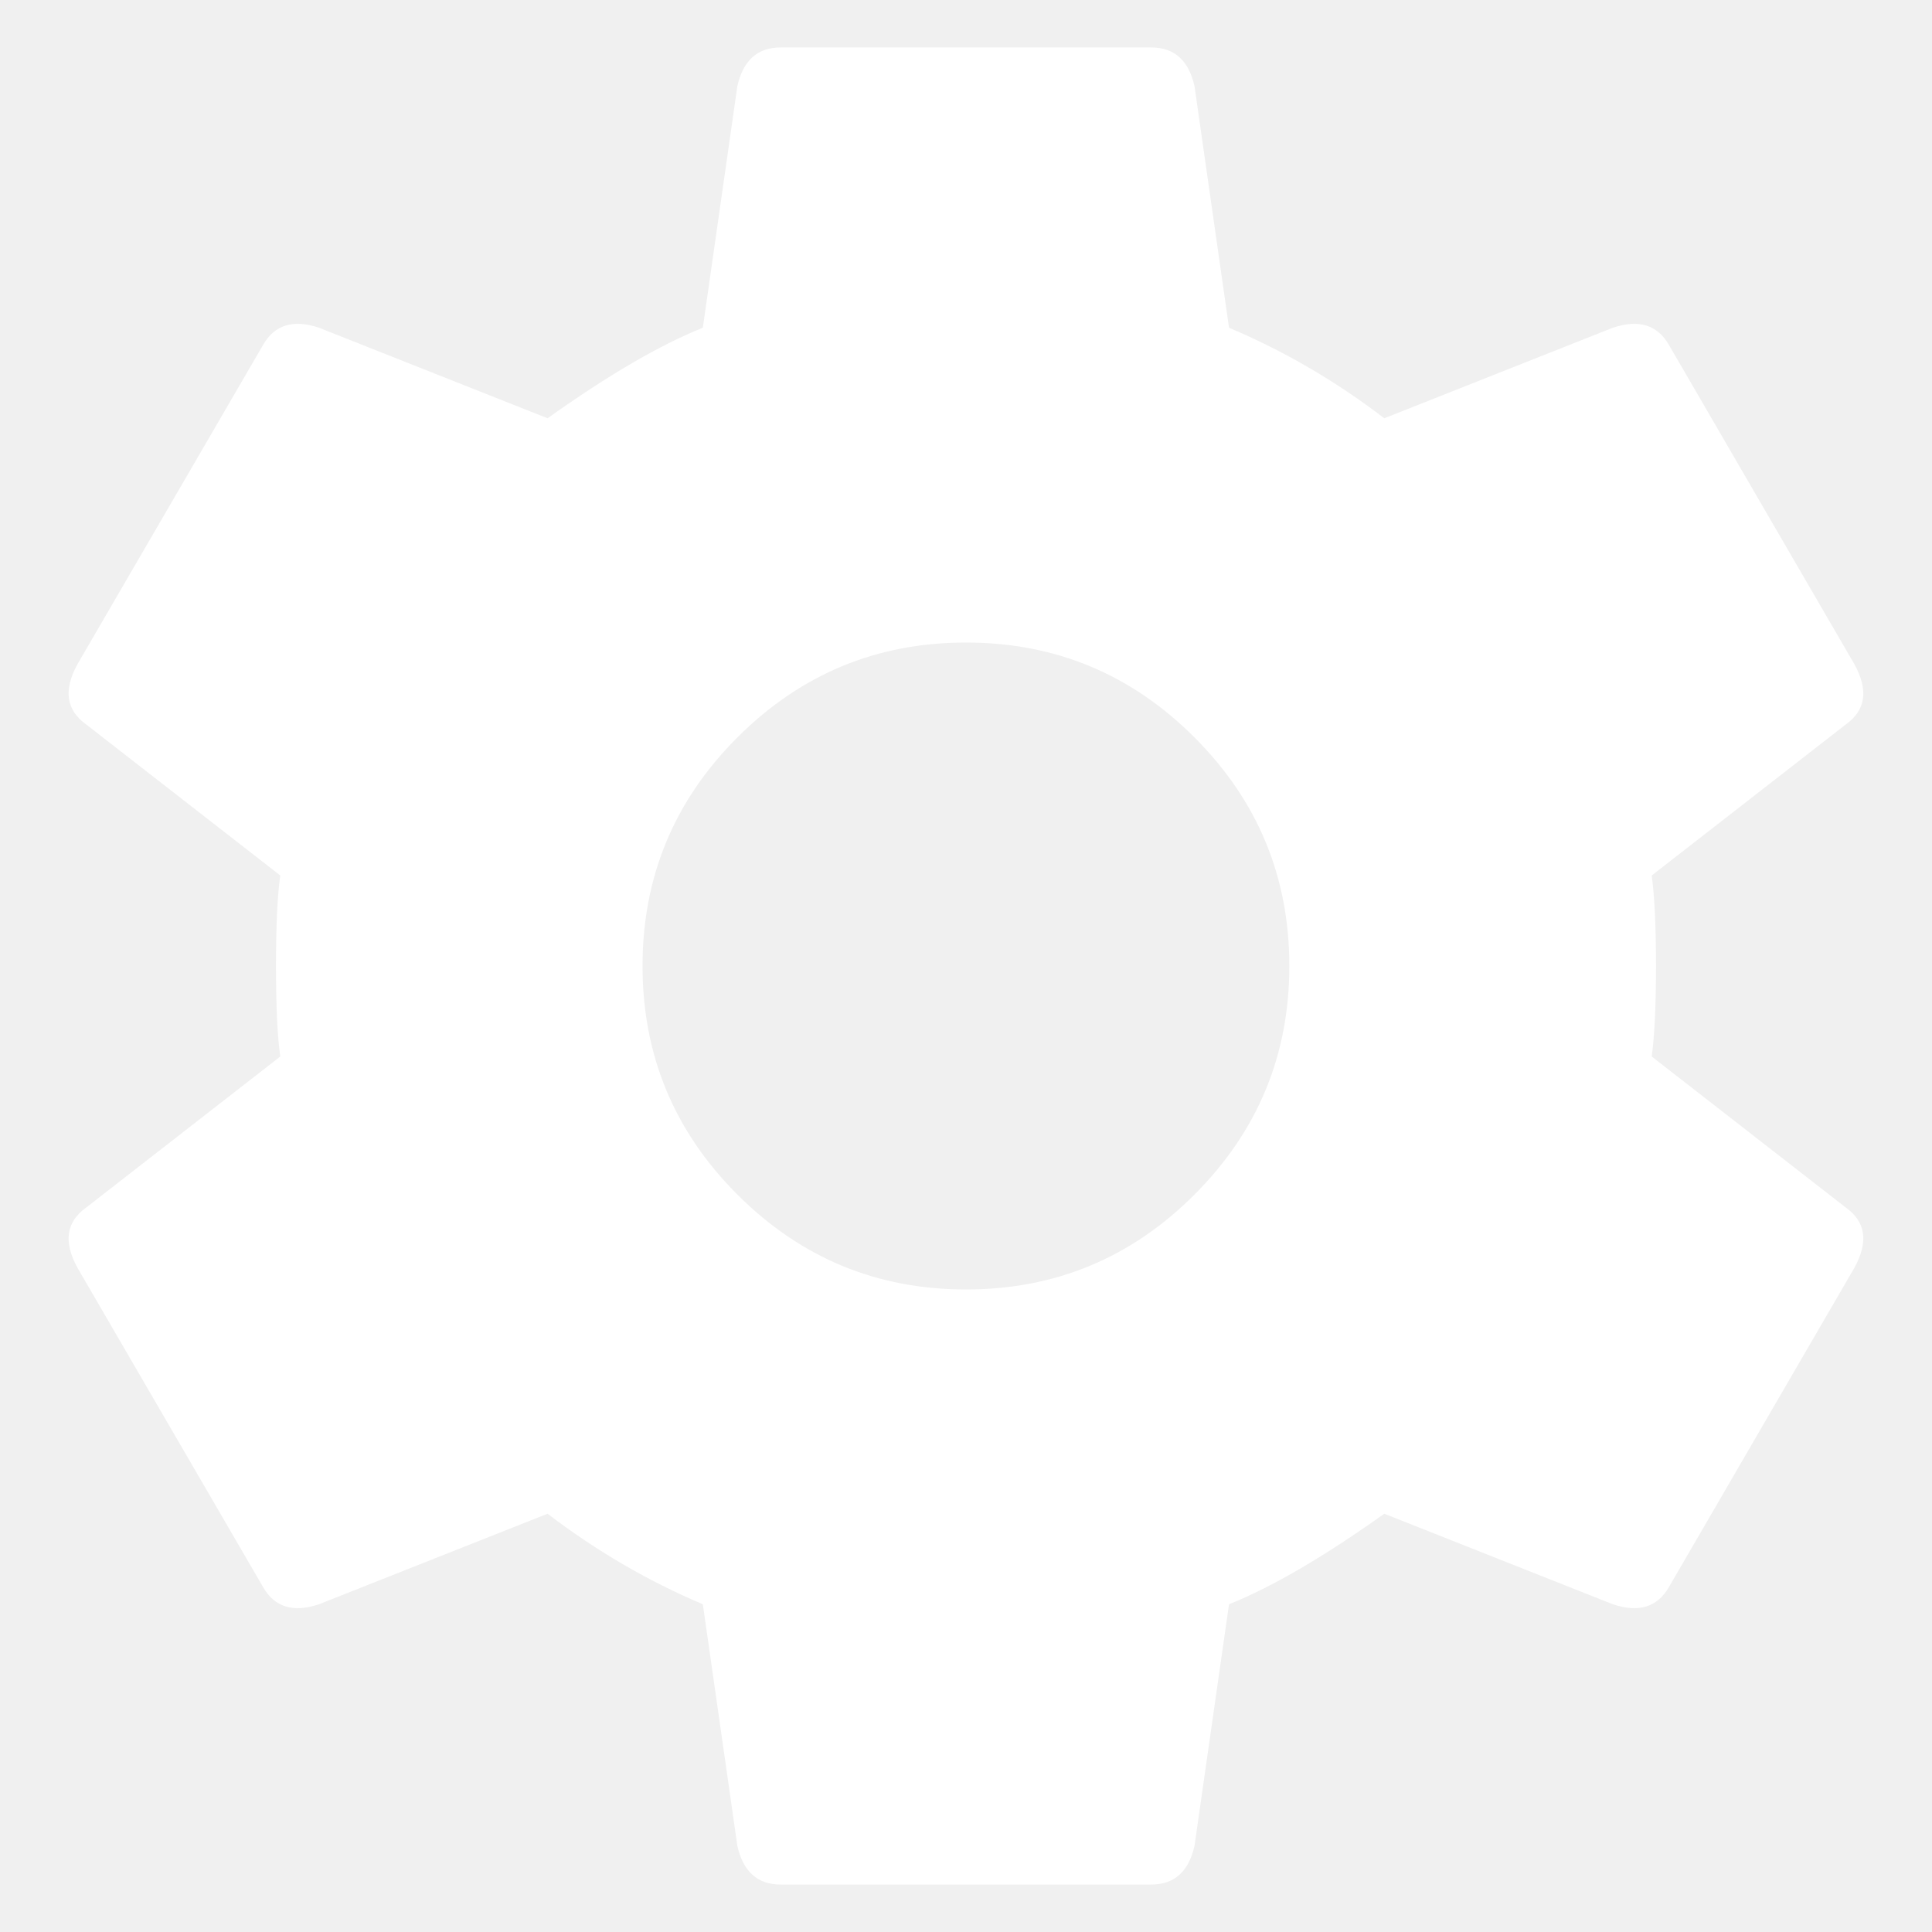
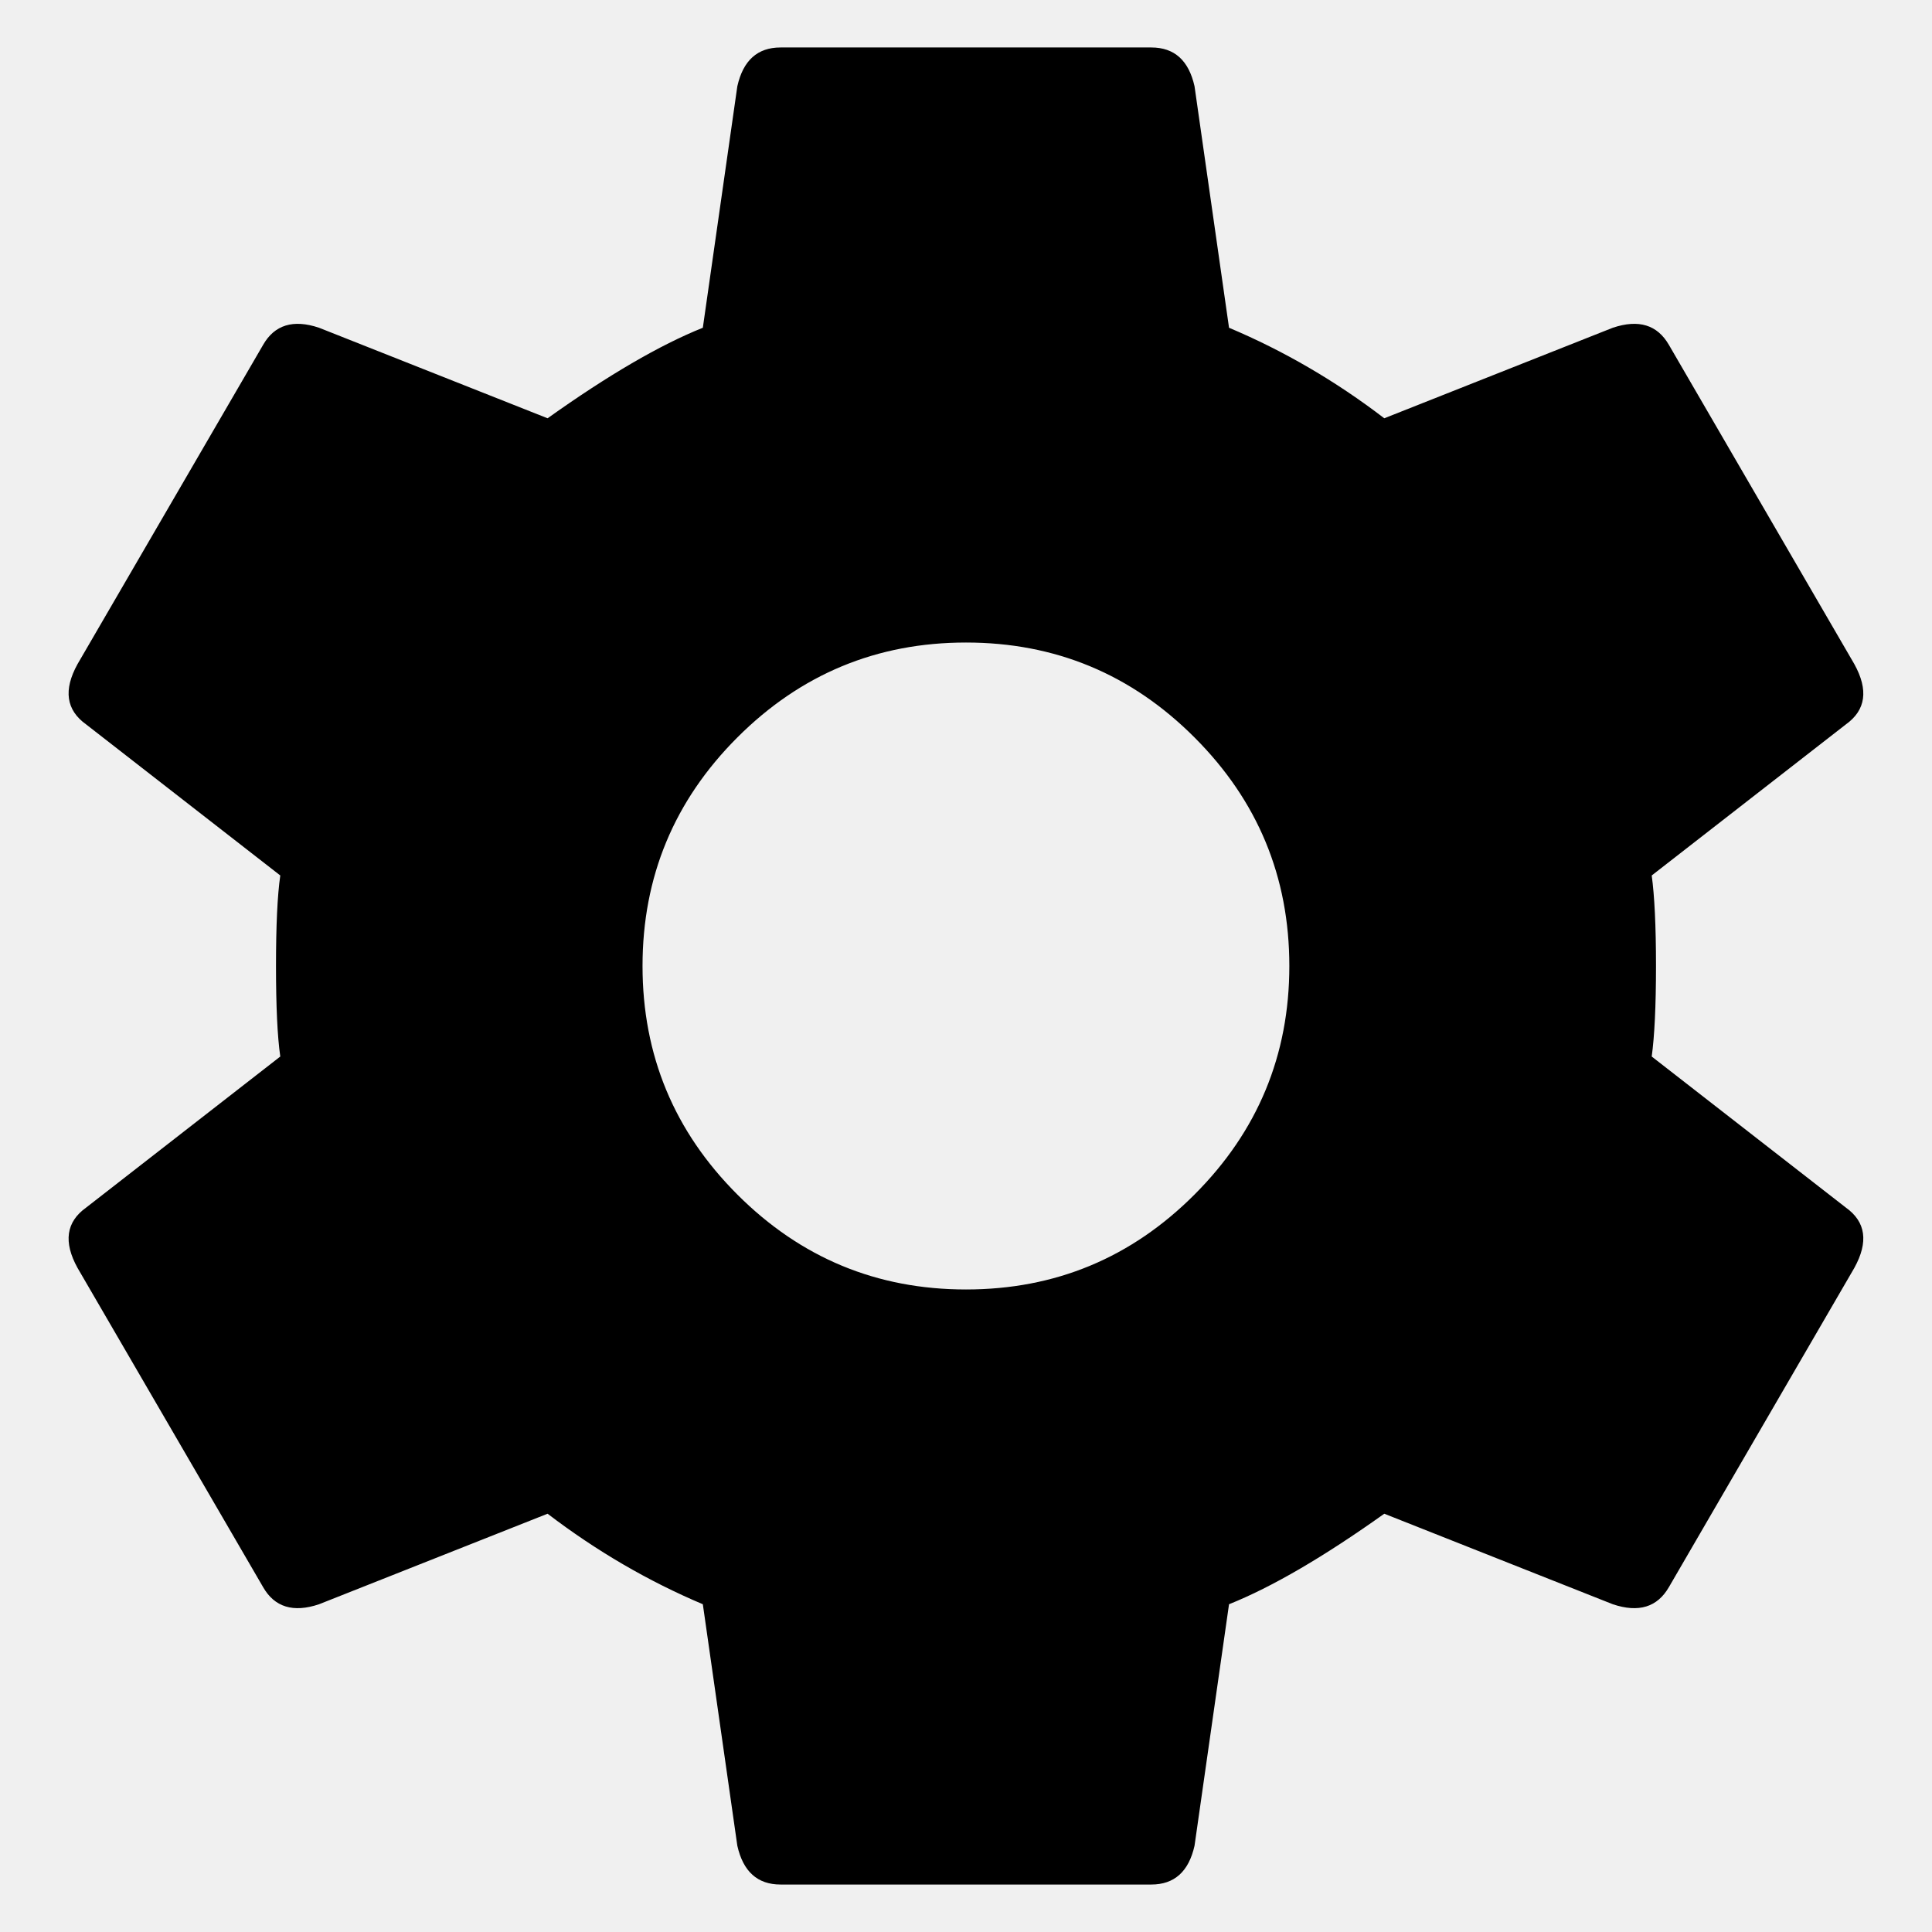
- <svg xmlns="http://www.w3.org/2000/svg" width="14" height="14" viewBox="0 0 14 14" fill="none">
-   <g clip-path="url(#clip0_20071_953)">
-     <path d="M5.343 8.656C5.802 9.115 6.354 9.344 7 9.344C7.646 9.344 8.198 9.115 8.656 8.656C9.114 8.198 9.343 7.646 9.343 7C9.343 6.354 9.114 5.802 8.656 5.344C8.198 4.885 7.646 4.656 7 4.656C6.354 4.656 5.802 4.885 5.343 5.344C4.885 5.802 4.656 6.354 4.656 7C4.656 7.646 4.885 8.198 5.343 8.656ZM11.969 7.656L13.375 8.75C13.521 8.854 13.541 9 13.437 9.188L12.094 11.5C12.01 11.646 11.875 11.688 11.687 11.625L10.031 10.969C9.593 11.281 9.218 11.5 8.906 11.625L8.656 13.375C8.614 13.562 8.51 13.656 8.343 13.656H5.656C5.489 13.656 5.385 13.562 5.343 13.375L5.093 11.625C4.698 11.458 4.323 11.24 3.968 10.969L2.312 11.625C2.125 11.688 1.989 11.646 1.906 11.5L0.562 9.188C0.458 9 0.479 8.854 0.625 8.75L2.031 7.656C2.01 7.51 2 7.292 2 7C2 6.708 2.01 6.49 2.031 6.344L0.625 5.25C0.479 5.146 0.458 5 0.562 4.812L1.906 2.5C1.989 2.354 2.125 2.312 2.312 2.375L3.968 3.031C4.406 2.719 4.781 2.5 5.093 2.375L5.343 0.625C5.385 0.438 5.489 0.344 5.656 0.344H8.343C8.51 0.344 8.614 0.438 8.656 0.625L8.906 2.375C9.302 2.542 9.677 2.76 10.031 3.031L11.687 2.375C11.875 2.312 12.01 2.354 12.094 2.5L13.437 4.812C13.541 5 13.521 5.146 13.375 5.25L11.969 6.344C11.989 6.49 12 6.708 12 7C12 7.292 11.989 7.51 11.969 7.656Z" fill="white" />
-   </g>
-   <defs>
-     <clipPath id="clip0_20071_953">
-       <rect width="14" height="14" fill="white" />
-     </clipPath>
-   </defs>
+ <svg xmlns="http://www.w3.org/2000/svg" width="14" height="14" viewBox="0 0 14 14" id="settings">
+   <path d="M5.343 8.656C5.802 9.115 6.354 9.344 7 9.344C7.646 9.344 8.198 9.115 8.656 8.656C9.114 8.198 9.343 7.646 9.343 7C9.343 6.354 9.114 5.802 8.656 5.344C8.198 4.885 7.646 4.656 7 4.656C6.354 4.656 5.802 4.885 5.343 5.344C4.885 5.802 4.656 6.354 4.656 7C4.656 7.646 4.885 8.198 5.343 8.656ZM11.969 7.656L13.375 8.75C13.521 8.854 13.541 9 13.437 9.188L12.094 11.5C12.01 11.646 11.875 11.688 11.687 11.625L10.031 10.969C9.593 11.281 9.218 11.5 8.906 11.625L8.656 13.375C8.614 13.562 8.51 13.656 8.343 13.656H5.656C5.489 13.656 5.385 13.562 5.343 13.375L5.093 11.625C4.698 11.458 4.323 11.24 3.968 10.969L2.312 11.625C2.125 11.688 1.989 11.646 1.906 11.5L0.562 9.188C0.458 9 0.479 8.854 0.625 8.75L2.031 7.656C2.01 7.51 2 7.292 2 7C2 6.708 2.01 6.49 2.031 6.344L0.625 5.25C0.479 5.146 0.458 5 0.562 4.812L1.906 2.5C1.989 2.354 2.125 2.312 2.312 2.375L3.968 3.031C4.406 2.719 4.781 2.5 5.093 2.375L5.343 0.625C5.385 0.438 5.489 0.344 5.656 0.344H8.343C8.51 0.344 8.614 0.438 8.656 0.625L8.906 2.375C9.302 2.542 9.677 2.76 10.031 3.031L11.687 2.375C11.875 2.312 12.01 2.354 12.094 2.5L13.437 4.812C13.541 5 13.521 5.146 13.375 5.25L11.969 6.344C11.989 6.49 12 6.708 12 7C12 7.292 11.989 7.51 11.969 7.656Z" fill="currentColor" />
</svg>
